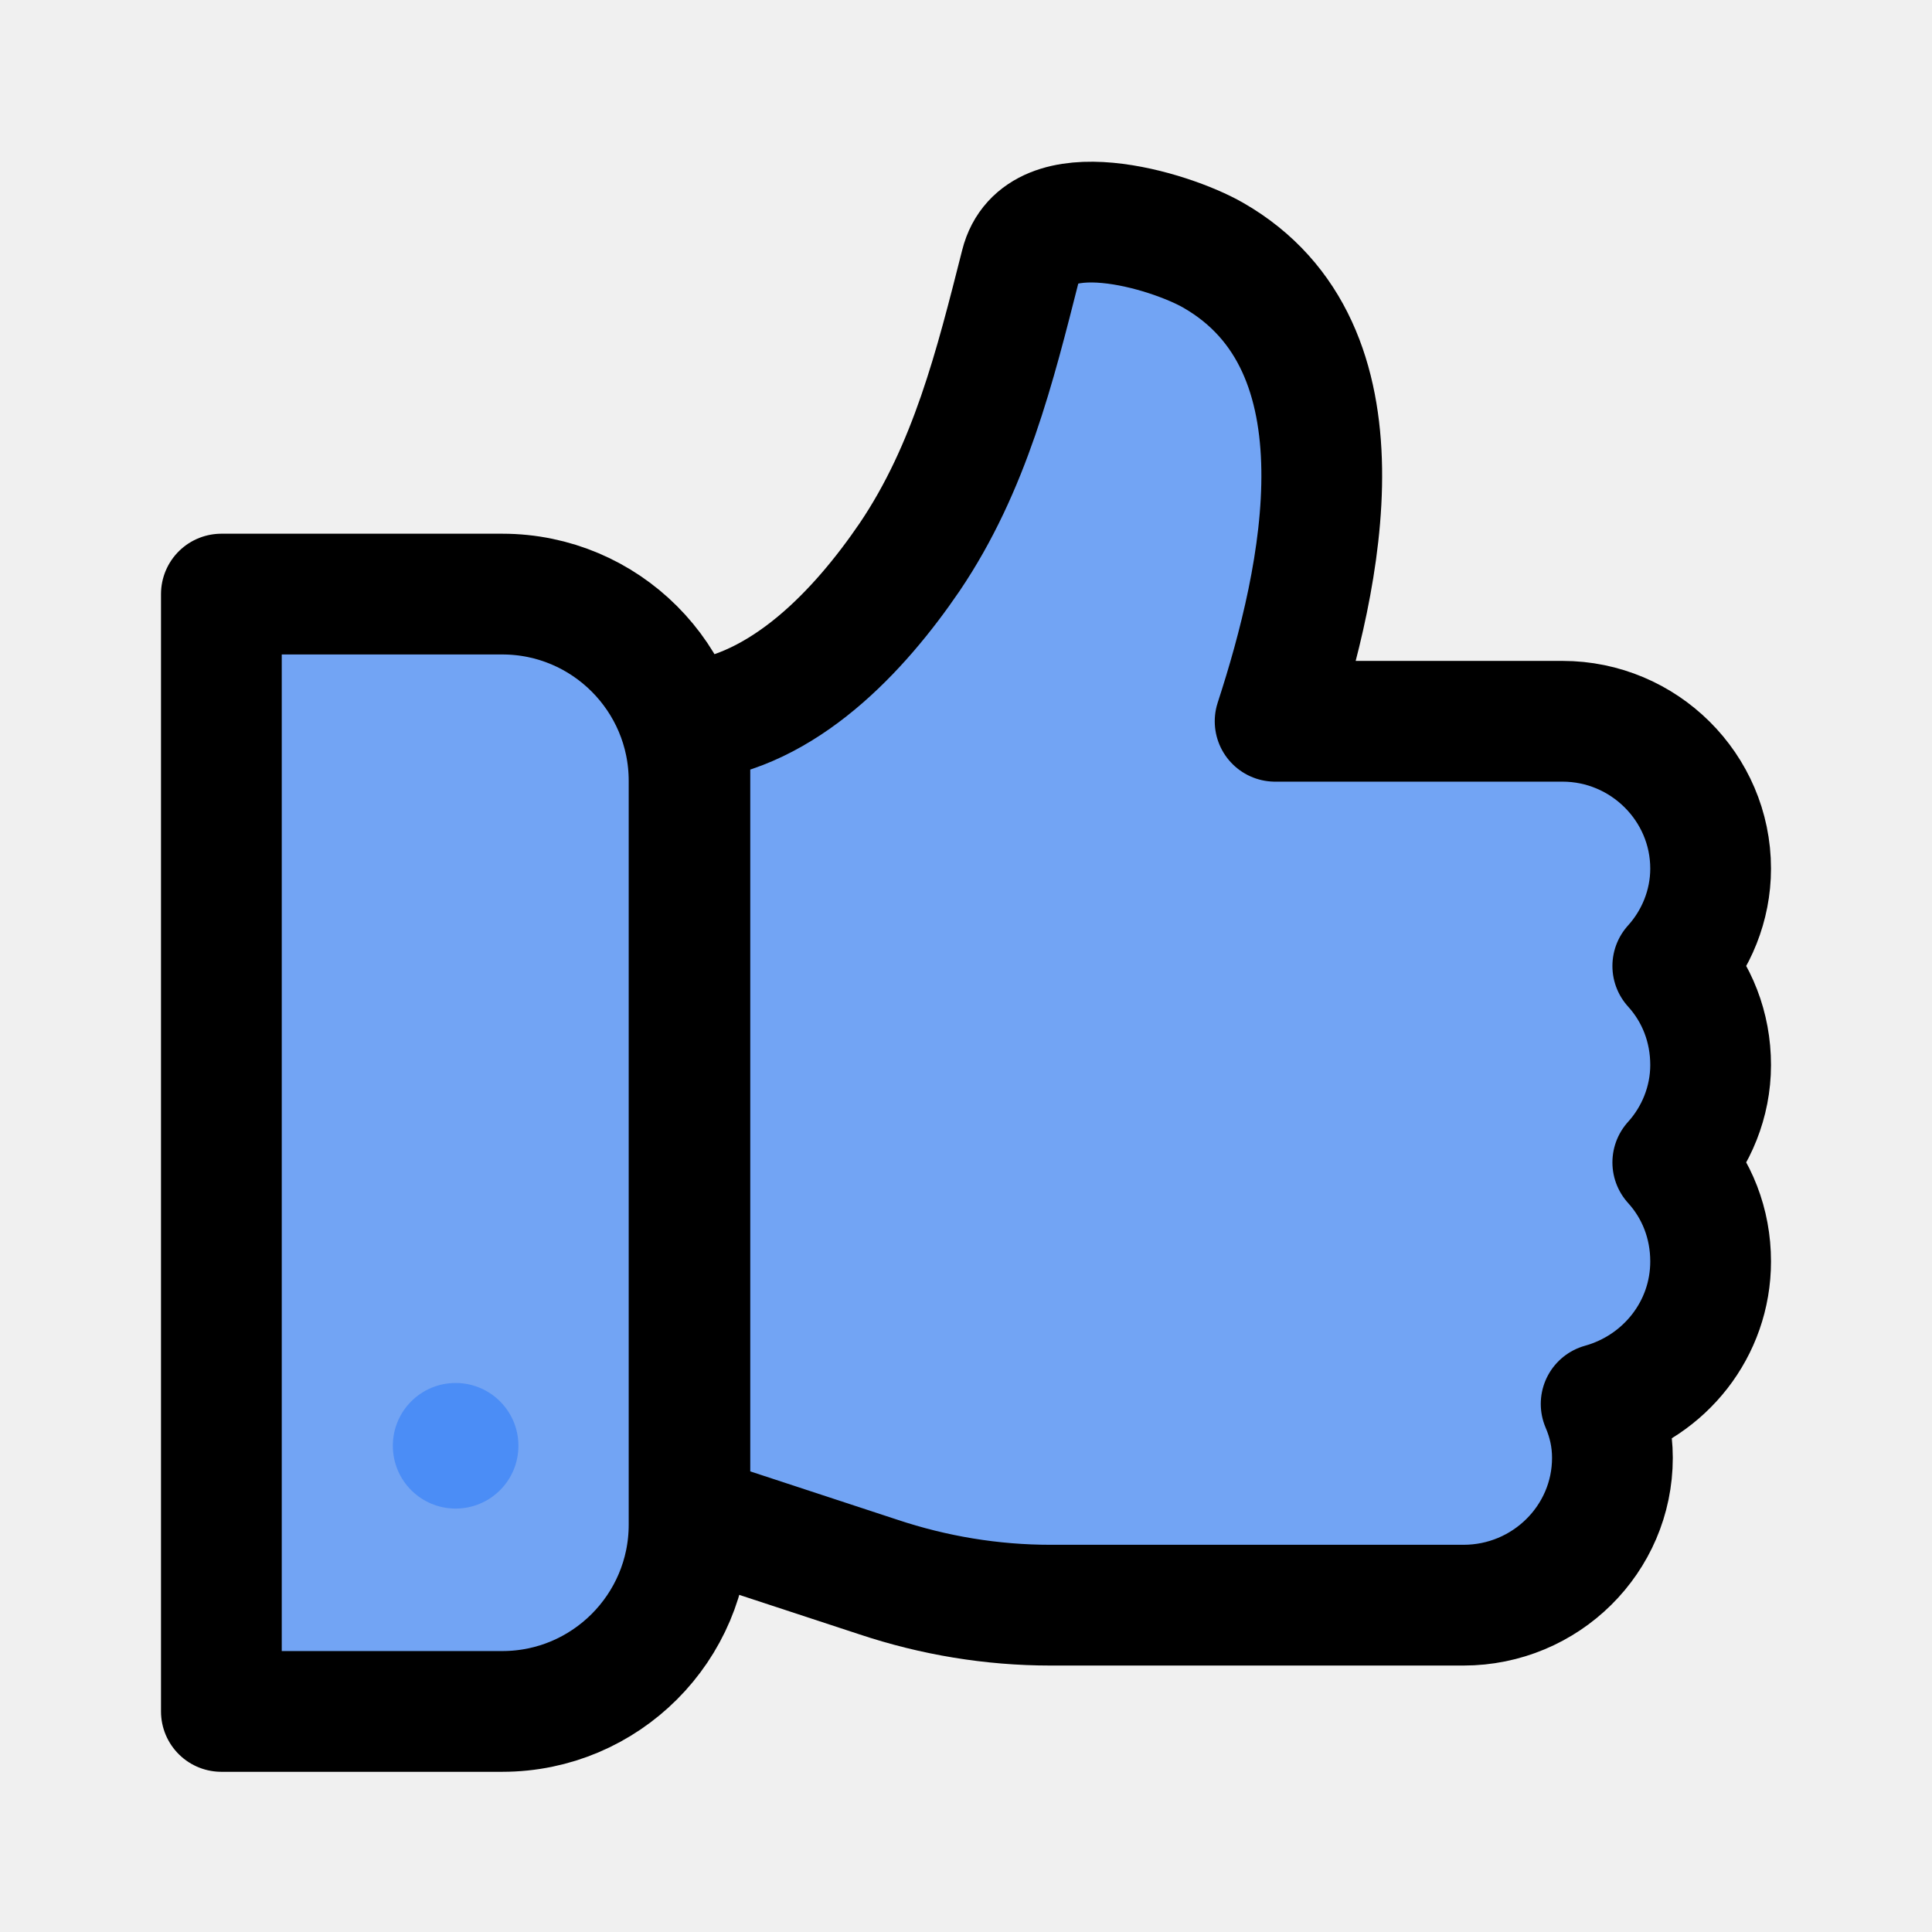
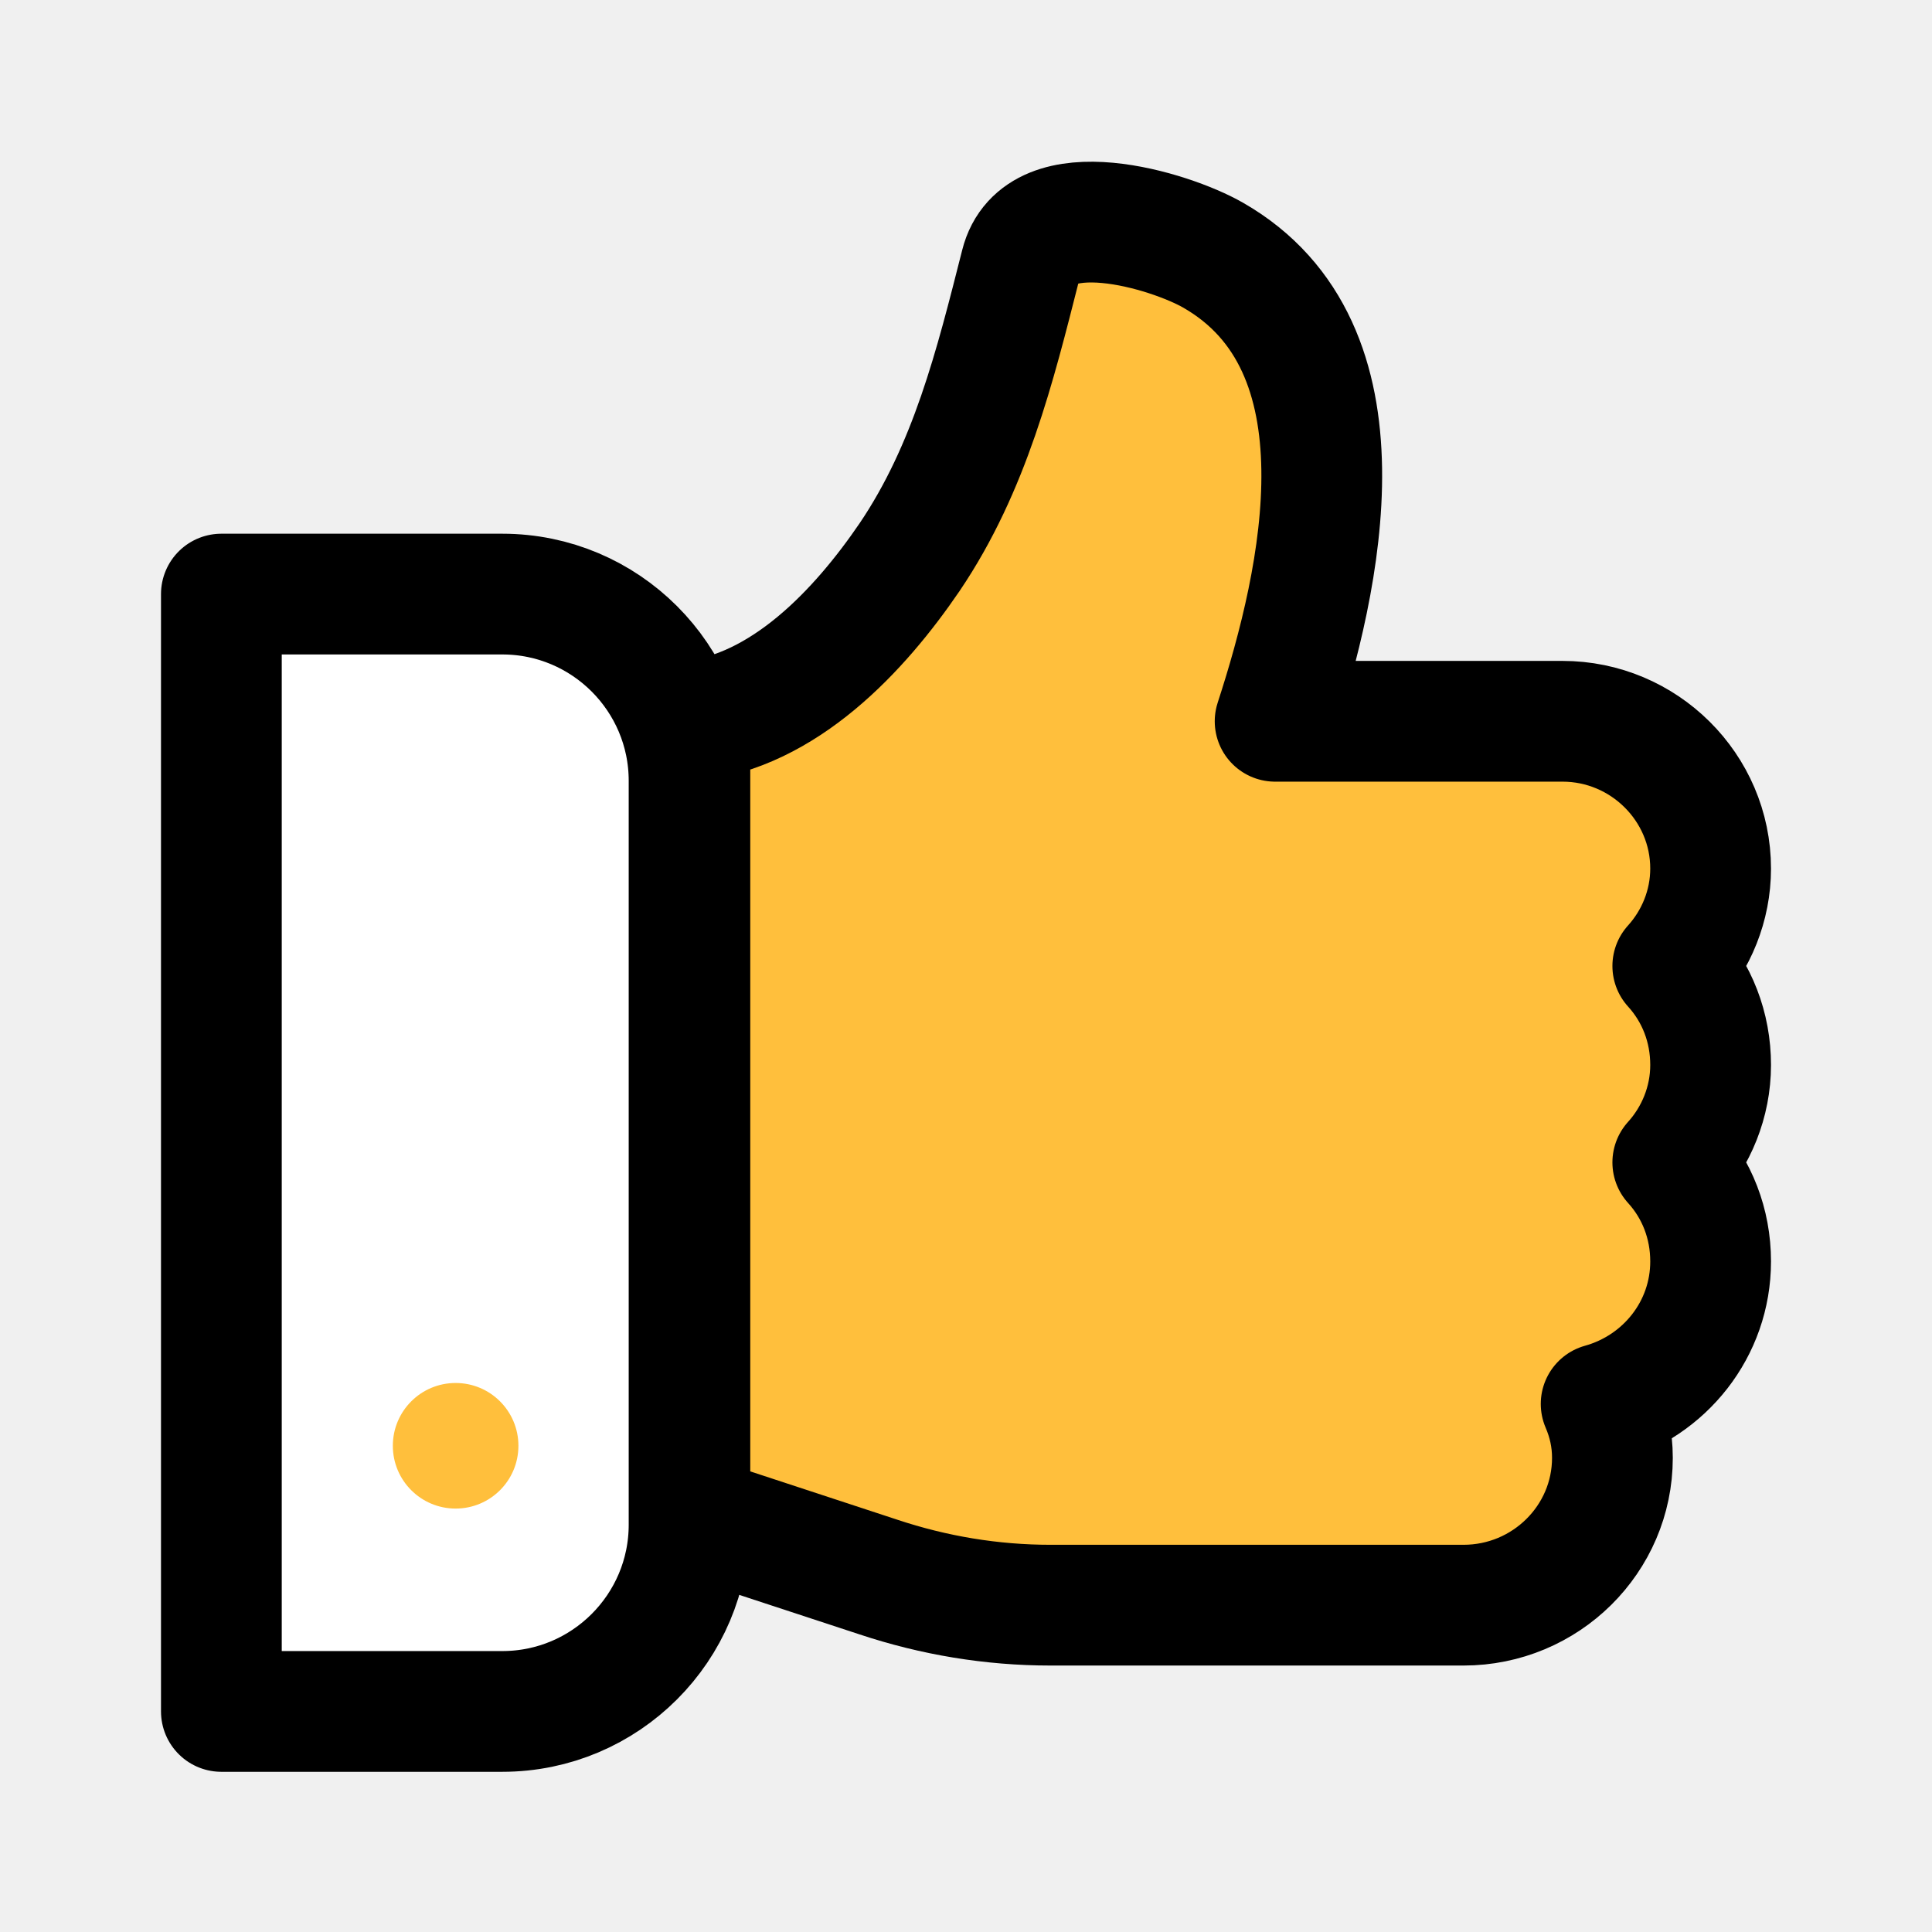
<svg xmlns="http://www.w3.org/2000/svg" width="24" height="24" viewBox="0 0 24 24" fill="none">
-   <path d="M16.55 8.96C16.13 8.96 15.84 8.96 15.84 8.96C16.42 7.18 17.06 4.31 15.07 3.17C14.53 2.86 12.91 2.37 12.68 3.29C12.36 4.55 12.05 5.81 11.3 6.92C10.68 7.83 9.74 8.84 8.57 8.96C8.57 9.01 8.57 9.07 8.57 9.07V18.32C8.57 18.32 8.57 18.57 8.57 18.82C8.69 18.86 8.81 18.9 8.81 18.9L10.91 19.59C11.6 19.82 12.32 19.94 13.05 19.94H18.18C19.2 19.94 20.03 19.12 20.03 18.11C20.03 17.87 19.98 17.65 19.89 17.44C20.68 17.22 21.25 16.51 21.25 15.67C21.25 15.2 21.08 14.77 20.78 14.44C21.07 14.12 21.25 13.69 21.25 13.23C21.25 12.76 21.08 12.33 20.78 12C21.07 11.68 21.25 11.25 21.25 10.79C21.25 9.78 20.42 8.96 19.41 8.96C19.41 8.96 17.59 8.96 16.55 8.96Z" fill="#3B82F6" fill-opacity="0.69" stroke="black" stroke-width="1.5" stroke-linecap="round" stroke-linejoin="round" />
-   <path d="M2.75 7.38H6.24C7.52 7.38 8.56 8.42 8.56 9.7V18.94C8.56 20.22 7.52 21.26 6.24 21.26H2.75V7.38Z" fill="#3B82F6" fill-opacity="0.69" stroke="black" stroke-width="1.5" stroke-linecap="round" stroke-linejoin="round" />
-   <path d="M5.66 18.74C6.091 18.74 6.44 18.391 6.44 17.96C6.44 17.529 6.091 17.18 5.66 17.18C5.229 17.18 4.88 17.529 4.88 17.96C4.88 18.391 5.229 18.74 5.66 18.74Z" fill="#3B82F6" fill-opacity="0.69" />
+   <path d="M16.55 8.96C16.13 8.96 15.84 8.96 15.84 8.96C16.42 7.18 17.06 4.31 15.07 3.17C14.53 2.86 12.91 2.37 12.68 3.29C12.36 4.55 12.05 5.81 11.3 6.92C10.68 7.83 9.74 8.84 8.57 8.96C8.57 9.01 8.57 9.07 8.57 9.07V18.32C8.57 18.32 8.57 18.57 8.57 18.82C8.69 18.86 8.81 18.9 8.81 18.9L10.91 19.59C11.6 19.82 12.32 19.94 13.05 19.94H18.18C19.2 19.94 20.03 19.12 20.03 18.11C20.03 17.87 19.98 17.65 19.89 17.44C20.68 17.22 21.25 16.51 21.25 15.67C21.25 15.2 21.08 14.77 20.78 14.44C21.07 14.12 21.25 13.69 21.25 13.23C21.25 12.76 21.08 12.33 20.78 12C21.07 11.68 21.25 11.25 21.25 10.79C21.25 9.78 20.42 8.96 19.41 8.96C19.41 8.96 17.59 8.96 16.55 8.96Z" fill="#FFBF3C" stroke="black" stroke-width="1.5" stroke-linecap="round" stroke-linejoin="round" />
+   <path d="M2.75 7.38H6.24C7.52 7.38 8.56 8.42 8.56 9.7V18.94C8.56 20.22 7.52 21.26 6.24 21.26H2.75V7.38Z" fill="white" stroke="black" stroke-width="1.5" stroke-linecap="round" stroke-linejoin="round" />
+   <path d="M5.66 18.74C6.091 18.74 6.44 18.391 6.44 17.96C6.44 17.529 6.091 17.18 5.66 17.18C5.229 17.18 4.88 17.529 4.88 17.96C4.88 18.391 5.229 18.74 5.66 18.74Z" fill="#FFBF3C" />
</svg>
